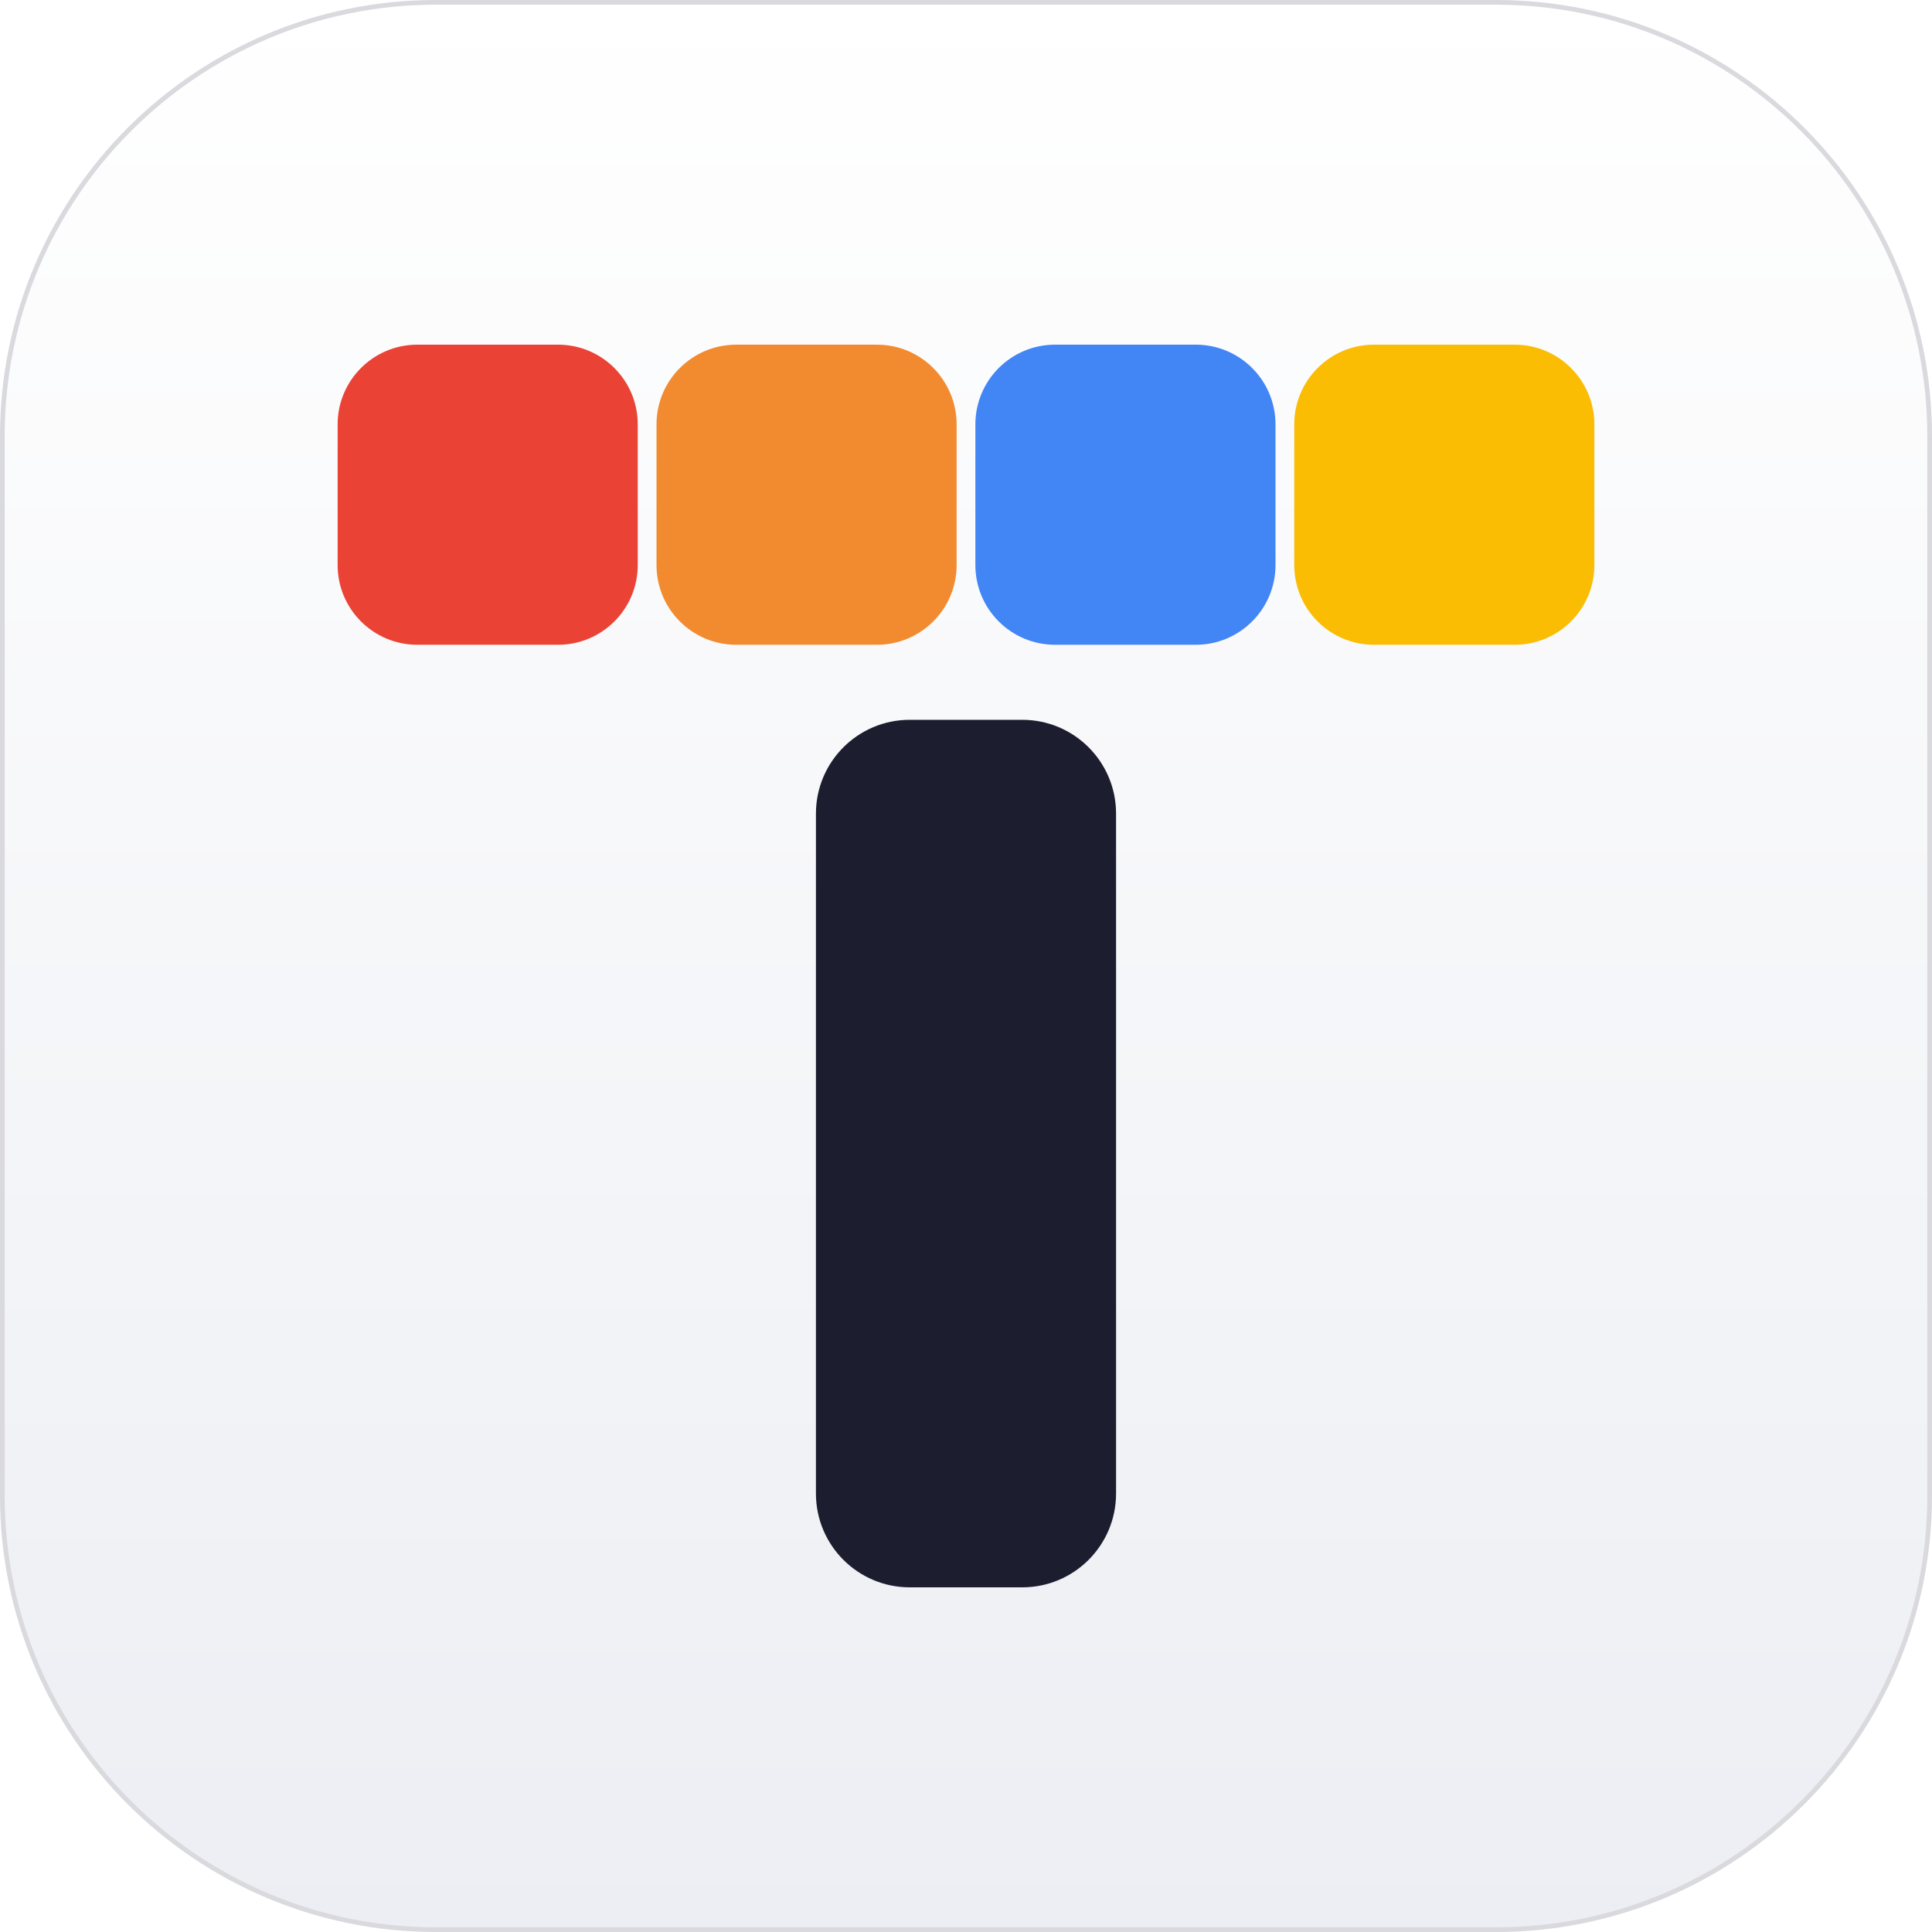
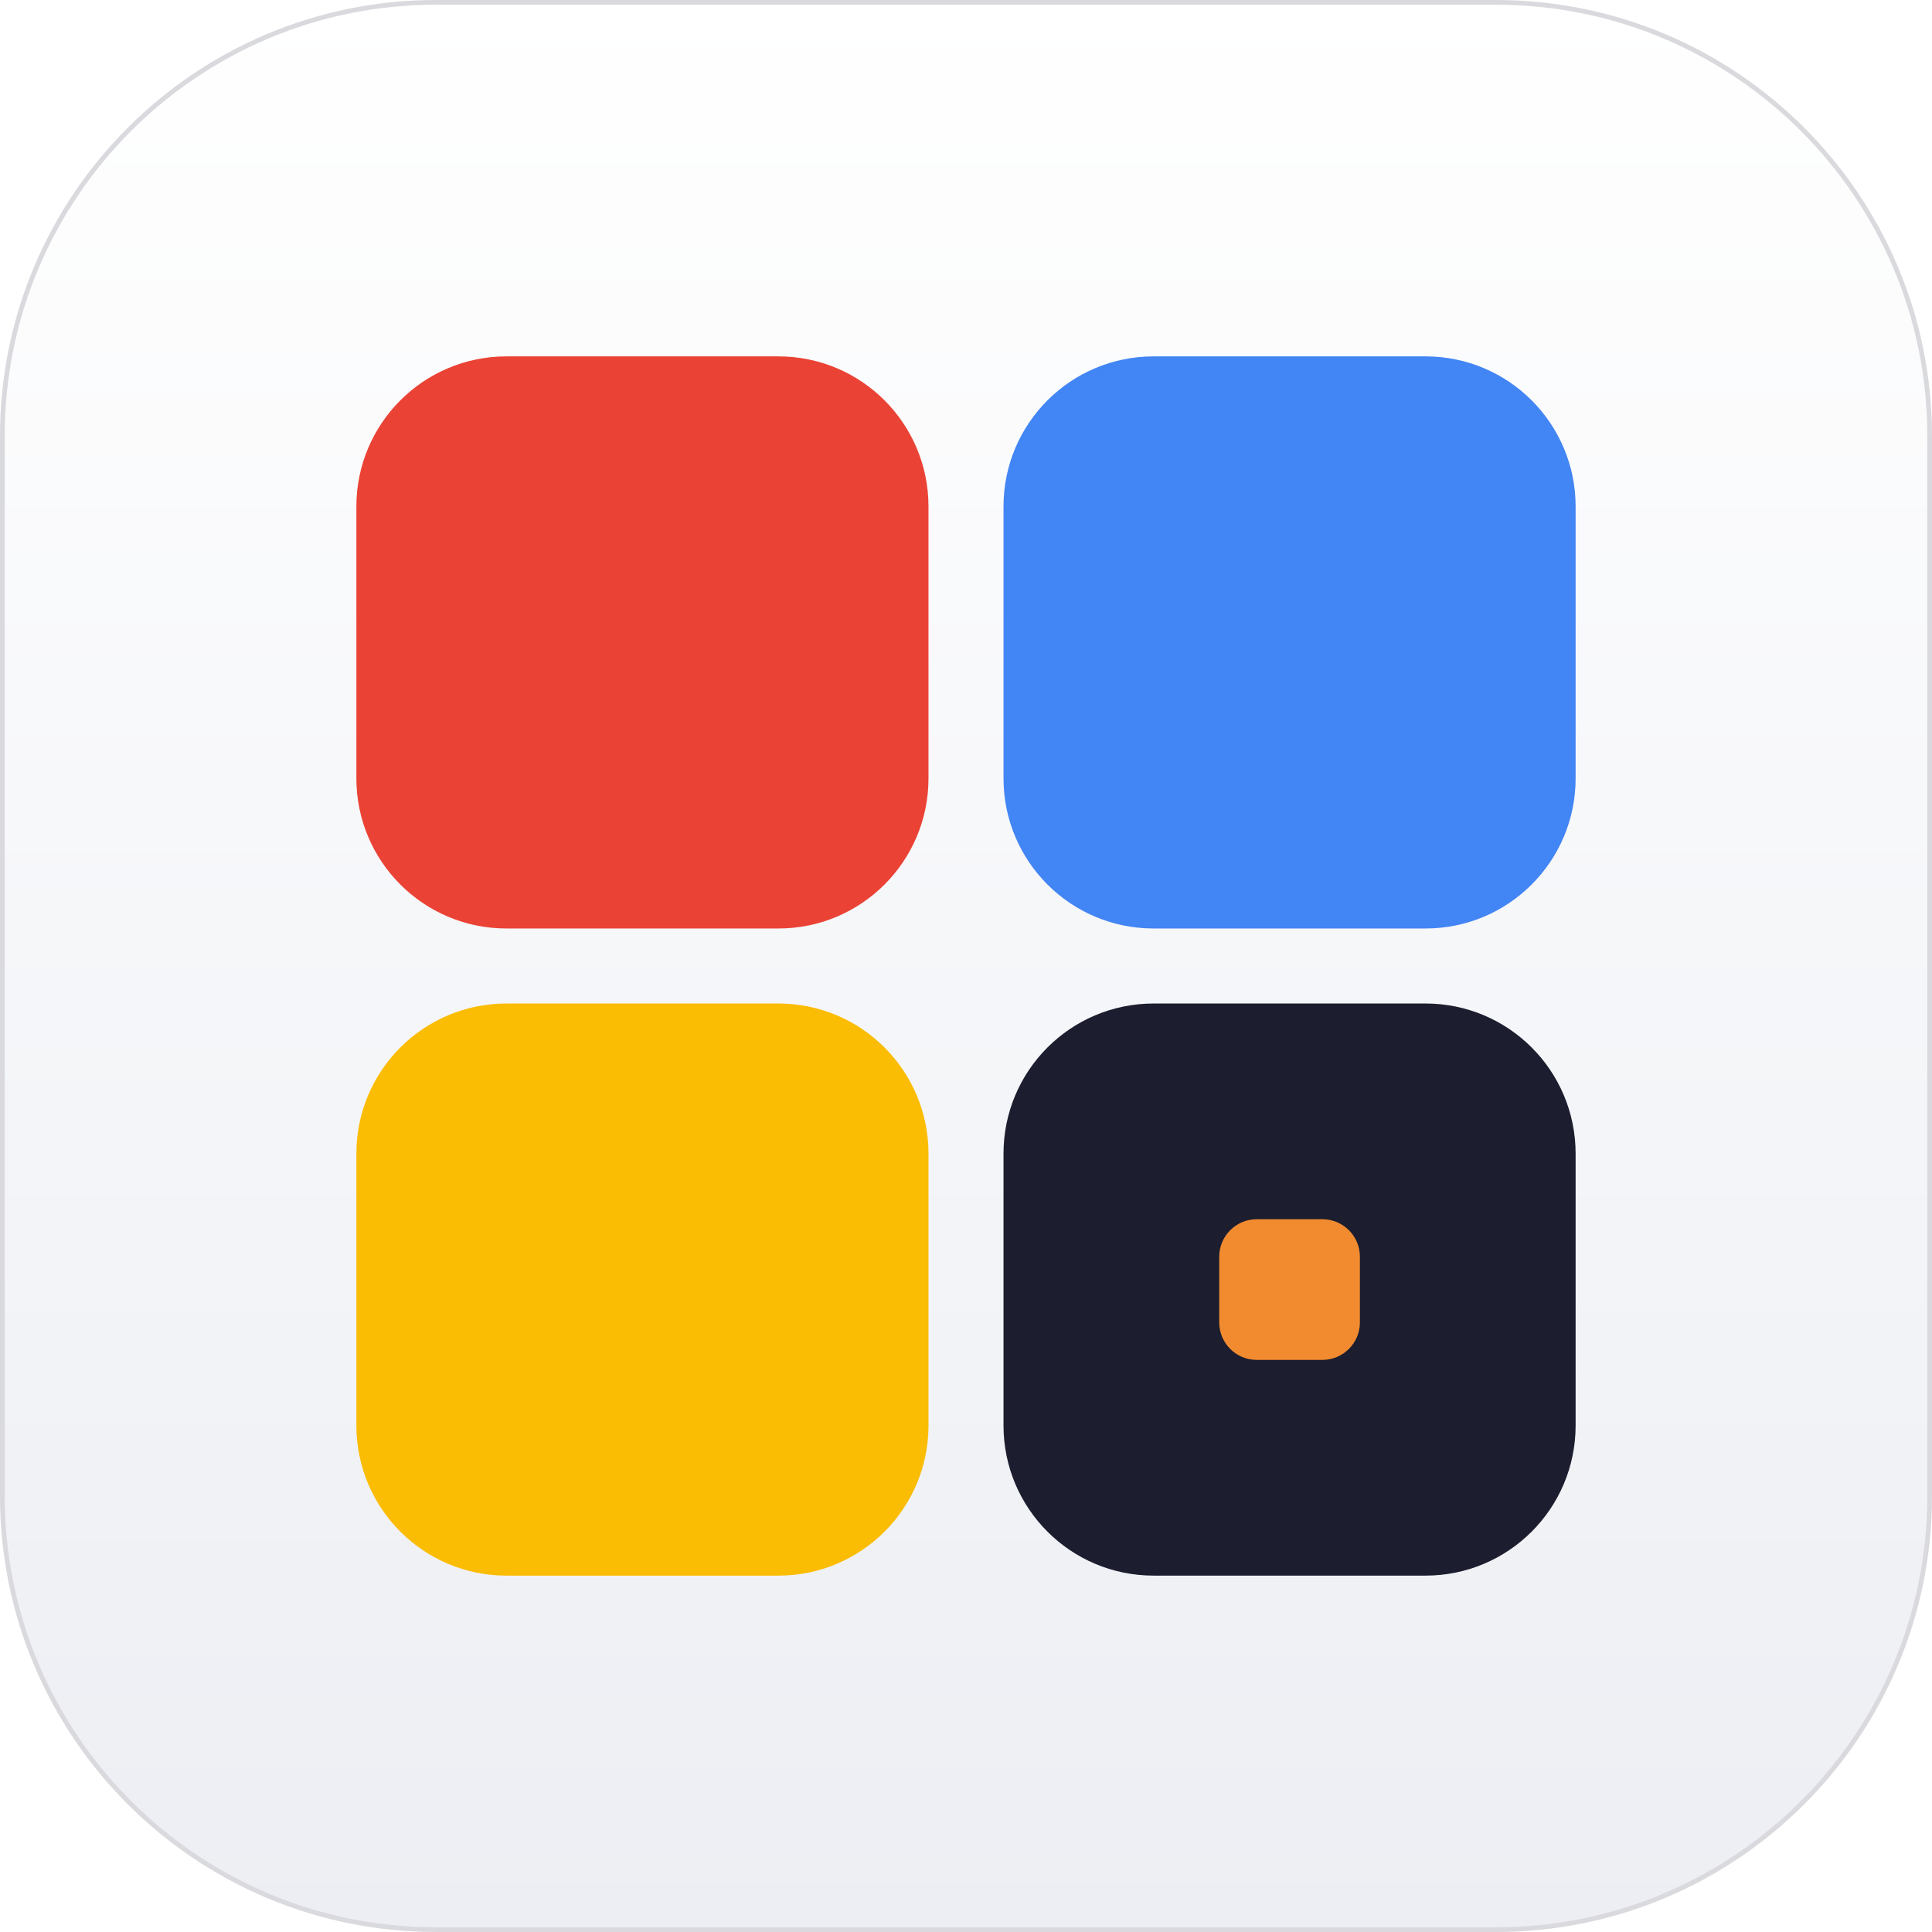
<svg xmlns="http://www.w3.org/2000/svg" viewBox="100 100 824 824">
  <defs>
    <linearGradient id="bg" x1="0" y1="0" x2="0" y2="1">
      <stop offset="0" stop-color="#ffffff" />
      <stop offset="1" stop-color="#eceef3" />
    </linearGradient>
  </defs>
  <rect x="101" y="101" width="822" height="822" rx="185" fill="url(#bg)" stroke="#d9d9de" stroke-width="2" />
-   <rect x="244" y="247" width="128" height="128" rx="34" fill="#ea4335" />
-   <rect x="380" y="247" width="128" height="128" rx="34" fill="#f28b30" />
-   <rect x="516" y="247" width="128" height="128" rx="34" fill="#4285f4" />
-   <rect x="652" y="247" width="128" height="128" rx="34" fill="#fbbc04" />
-   <rect x="448" y="407" width="128" height="370" rx="40" fill="#1c1d2e" />
+   <rect x="252" y="252" width="244" height="244" rx="64" fill="#ea4335" />
+   <rect x="528" y="252" width="244" height="244" rx="64" fill="#4285f4" />
+   <rect x="252" y="528" width="244" height="244" rx="64" fill="#fbbc04" />
+   <rect x="528" y="528" width="244" height="244" rx="64" fill="#1c1d2e" />
+   <rect x="620" y="620" width="60" height="60" rx="16" fill="#f28b30" />
</svg>
